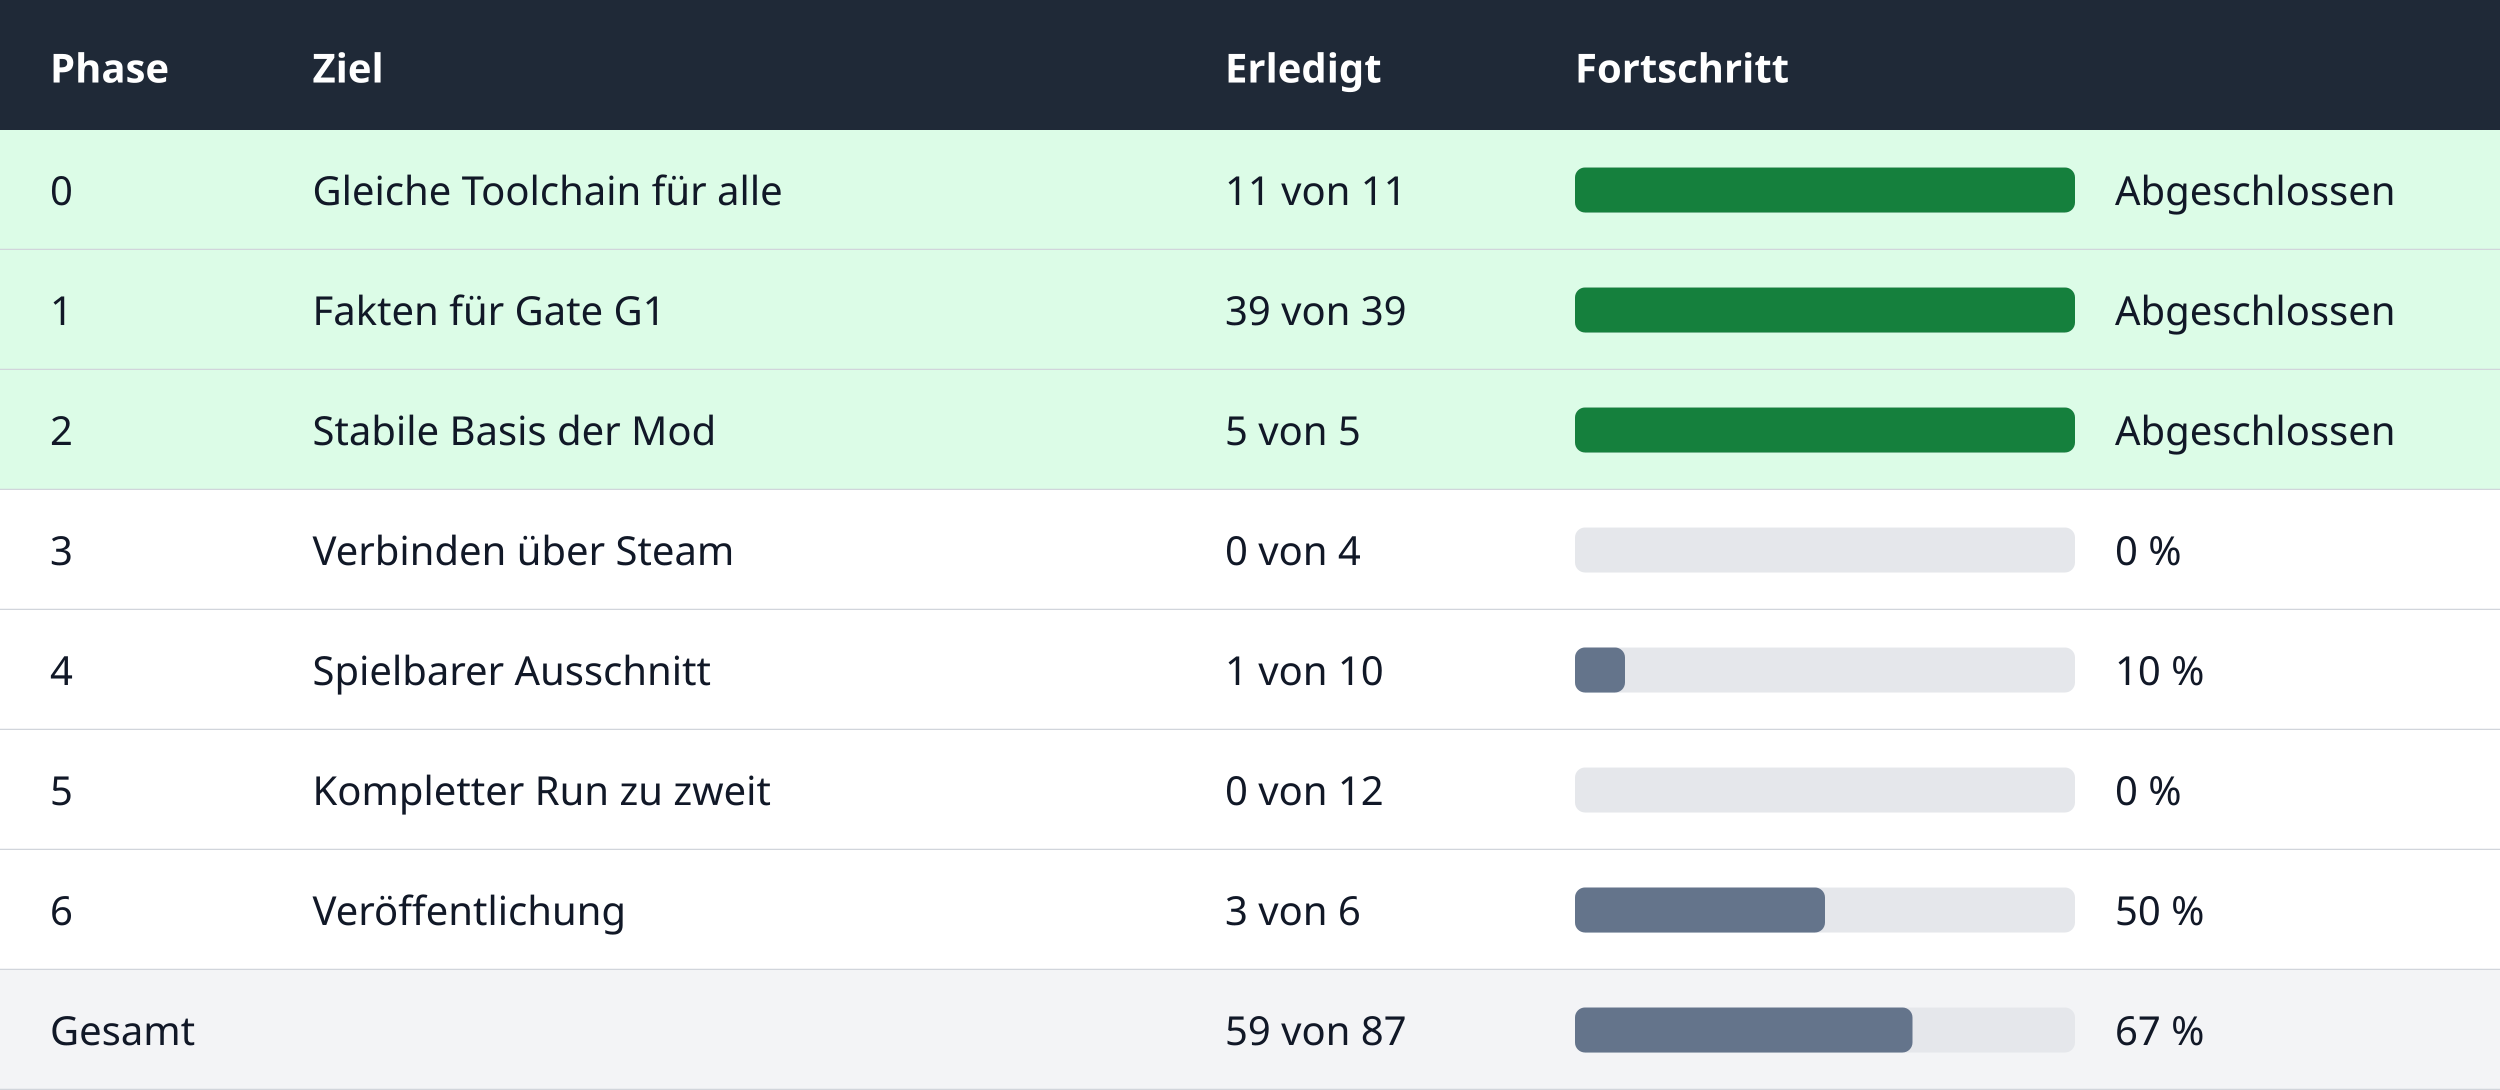
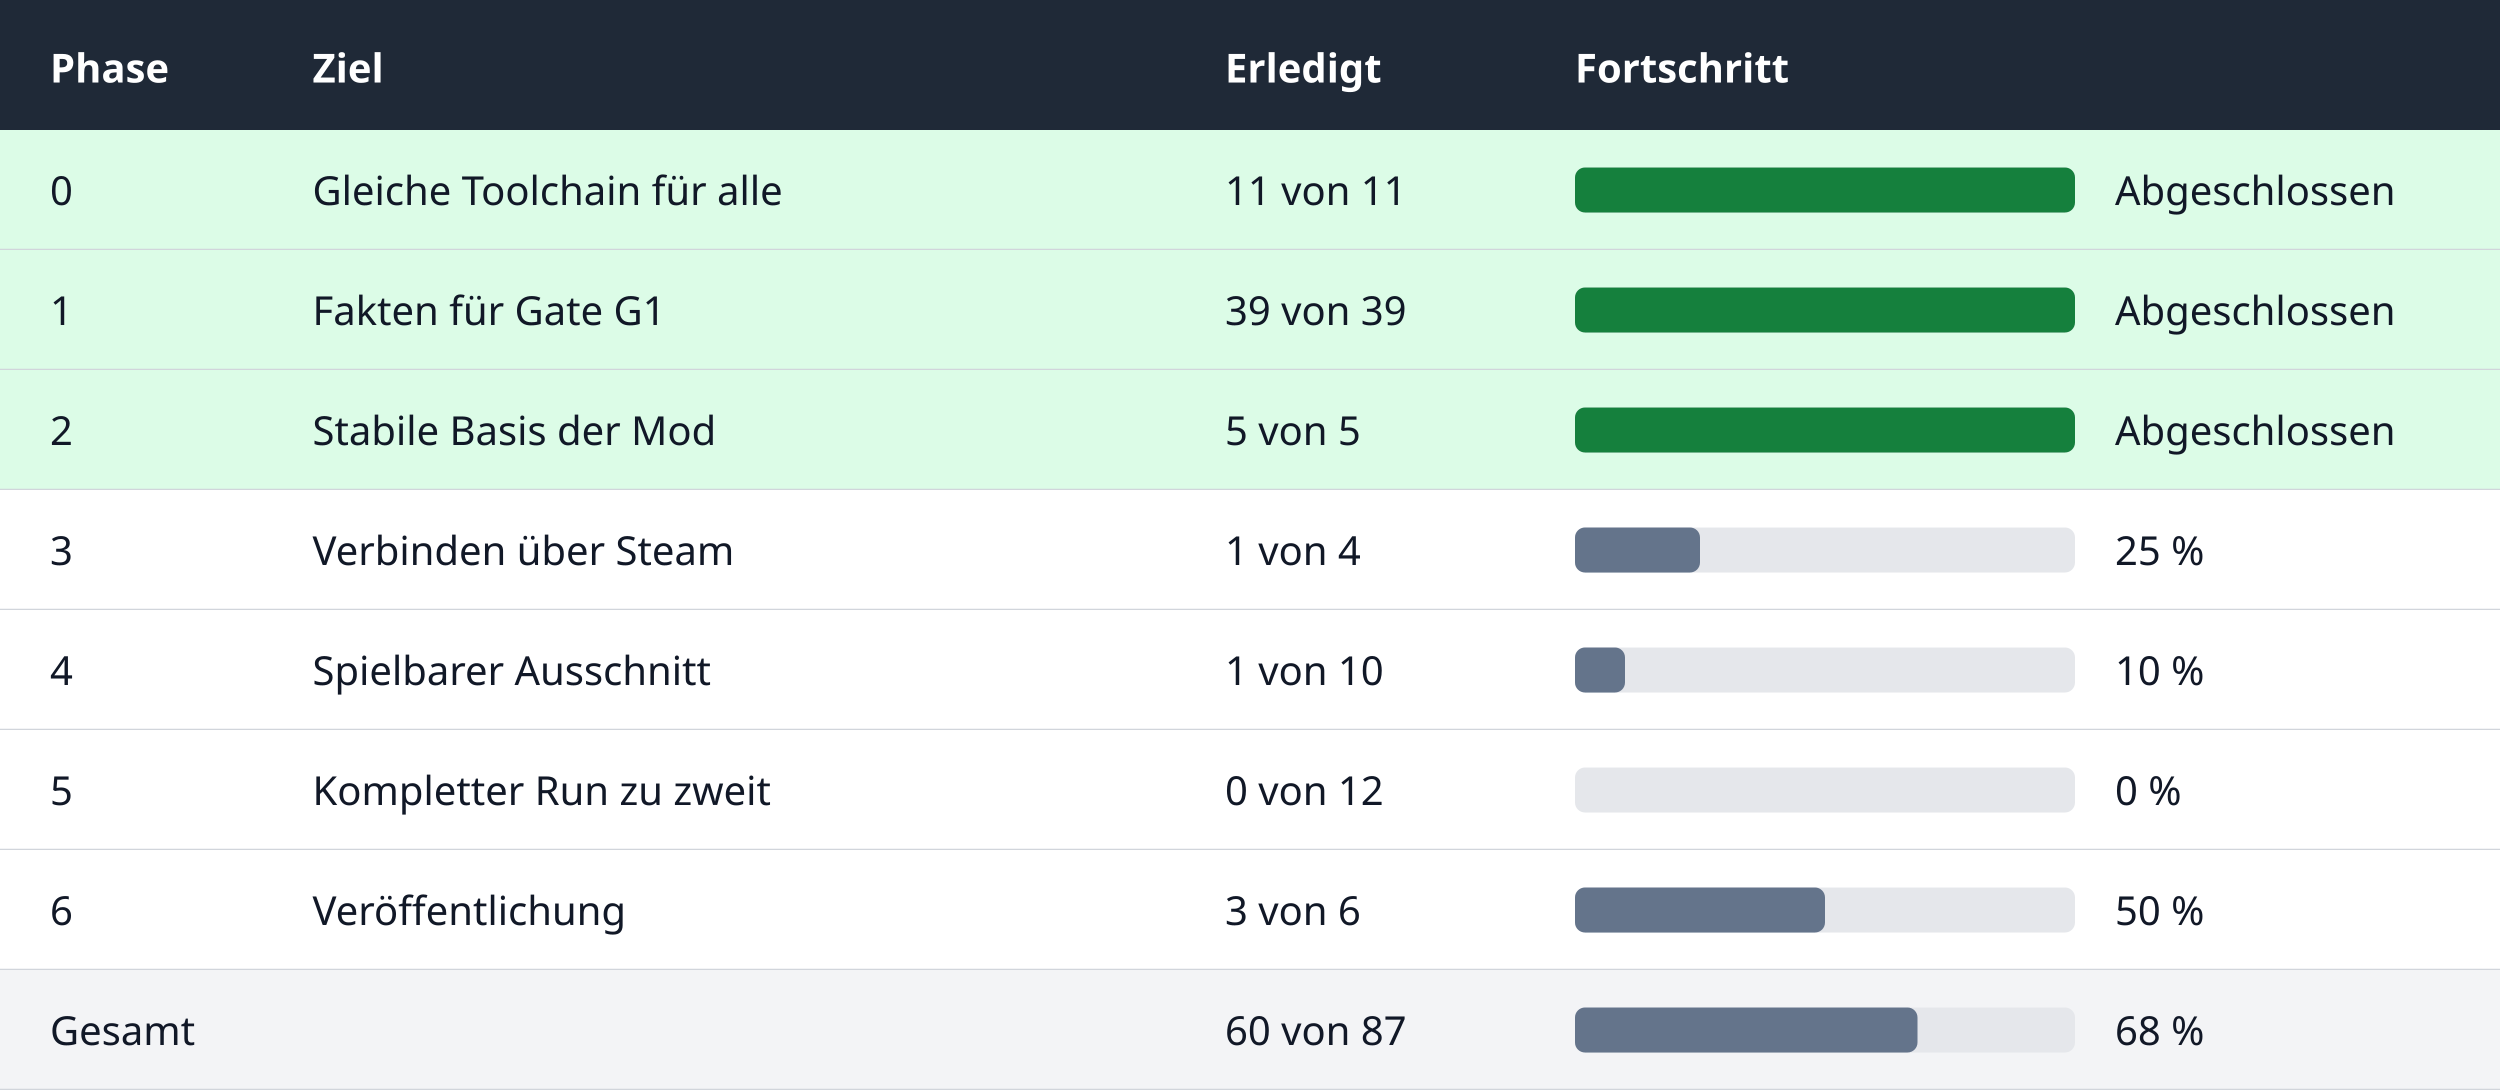
<svg xmlns="http://www.w3.org/2000/svg" width="1000" height="436" viewBox="0 0 1000 436" role="img" aria-labelledby="title desc">
  <g font-family="Segoe UI, sans-serif" font-size="16" fill="#111827">
    <rect width="1000" height="52" fill="#1f2937" />
    <text x="20" y="33" fill="#ffffff" font-weight="600">Phase</text>
    <text x="125" y="33" fill="#ffffff" font-weight="600">Ziel</text>
    <text x="490" y="33" fill="#ffffff" font-weight="600">Erledigt</text>
    <text x="630" y="33" fill="#ffffff" font-weight="600">Fortschritt</text>
    <g id="phase-0">
      <rect y="52" width="1000" height="48" fill="#dcfce7" />
      <path d="M0 100H1000" stroke="#d1d5db" />
      <text x="20" y="82">0</text>
      <text x="125" y="82">Gleiche Toolchain für alle</text>
      <text x="490" y="82">11 von 11</text>
      <rect x="630" y="67" width="200" height="18" rx="4" fill="#e5e7eb" />
      <rect x="630" y="67" width="200" height="18" rx="4" fill="#15803d" />
      <text x="846" y="82">Abgeschlossen</text>
    </g>
    <g id="phase-1">
      <rect y="100" width="1000" height="48" fill="#dcfce7" />
      <path d="M0 148H1000" stroke="#d1d5db" />
      <text x="20" y="130">1</text>
      <text x="125" y="130">Fakten für Gate G1</text>
      <text x="490" y="130">39 von 39</text>
      <rect x="630" y="115" width="200" height="18" rx="4" fill="#e5e7eb" />
      <rect x="630" y="115" width="200" height="18" rx="4" fill="#15803d" />
      <text x="846" y="130">Abgeschlossen</text>
    </g>
    <g id="phase-2">
      <rect y="148" width="1000" height="48" fill="#dcfce7" />
      <path d="M0 196H1000" stroke="#d1d5db" />
      <text x="20" y="178">2</text>
      <text x="125" y="178">Stabile Basis der Mod</text>
      <text x="490" y="178">5 von 5</text>
      <rect x="630" y="163" width="200" height="18" rx="4" fill="#e5e7eb" />
      <rect x="630" y="163" width="200" height="18" rx="4" fill="#15803d" />
      <text x="846" y="178">Abgeschlossen</text>
    </g>
    <g id="phase-3">
      <rect y="196" width="1000" height="48" fill="#ffffff" />
      <path d="M0 244H1000" stroke="#d1d5db" />
      <text x="20" y="226">3</text>
      <text x="125" y="226">Verbinden über Steam</text>
-       <text x="490" y="226">0 von 4</text>
+       <text x="490" y="226">1 von 4</text>
      <rect x="630" y="211" width="200" height="18" rx="4" fill="#e5e7eb" />
-       <text x="846" y="226">0 %</text>
+       <rect x="630" y="211" width="50" height="18" rx="4" fill="#64748b" />
+       <text x="846" y="226">25 %</text>
    </g>
    <g id="phase-4">
      <rect y="244" width="1000" height="48" fill="#ffffff" />
      <path d="M0 292H1000" stroke="#d1d5db" />
      <text x="20" y="274">4</text>
      <text x="125" y="274">Spielbarer Ausschnitt</text>
      <text x="490" y="274">1 von 10</text>
      <rect x="630" y="259" width="200" height="18" rx="4" fill="#e5e7eb" />
      <rect x="630" y="259" width="20" height="18" rx="4" fill="#64748b" />
      <text x="846" y="274">10 %</text>
    </g>
    <g id="phase-5">
      <rect y="292" width="1000" height="48" fill="#ffffff" />
      <path d="M0 340H1000" stroke="#d1d5db" />
      <text x="20" y="322">5</text>
      <text x="125" y="322">Kompletter Run zu zweit</text>
      <text x="490" y="322">0 von 12</text>
      <rect x="630" y="307" width="200" height="18" rx="4" fill="#e5e7eb" />
      <text x="846" y="322">0 %</text>
    </g>
    <g id="phase-6">
      <rect y="340" width="1000" height="48" fill="#ffffff" />
      <path d="M0 388H1000" stroke="#d1d5db" />
      <text x="20" y="370">6</text>
      <text x="125" y="370">Veröffentlichung</text>
      <text x="490" y="370">3 von 6</text>
      <rect x="630" y="355" width="200" height="18" rx="4" fill="#e5e7eb" />
      <rect x="630" y="355" width="100" height="18" rx="4" fill="#64748b" />
      <text x="846" y="370">50 %</text>
    </g>
    <g id="phase-gesamt">
      <rect y="388" width="1000" height="48" fill="#f3f4f6" />
      <path d="M0 436H1000" stroke="#d1d5db" />
      <text x="20" y="418">Gesamt</text>
      <text x="125" y="418" />
-       <text x="490" y="418">59 von 87</text>
+       <text x="490" y="418">60 von 87</text>
      <rect x="630" y="403" width="200" height="18" rx="4" fill="#e5e7eb" />
-       <rect x="630" y="403" width="135" height="18" rx="4" fill="#64748b" />
-       <text x="846" y="418">67 %</text>
+       <rect x="630" y="403" width="137" height="18" rx="4" fill="#64748b" />
+       <text x="846" y="418">68 %</text>
    </g>
  </g>
</svg>
